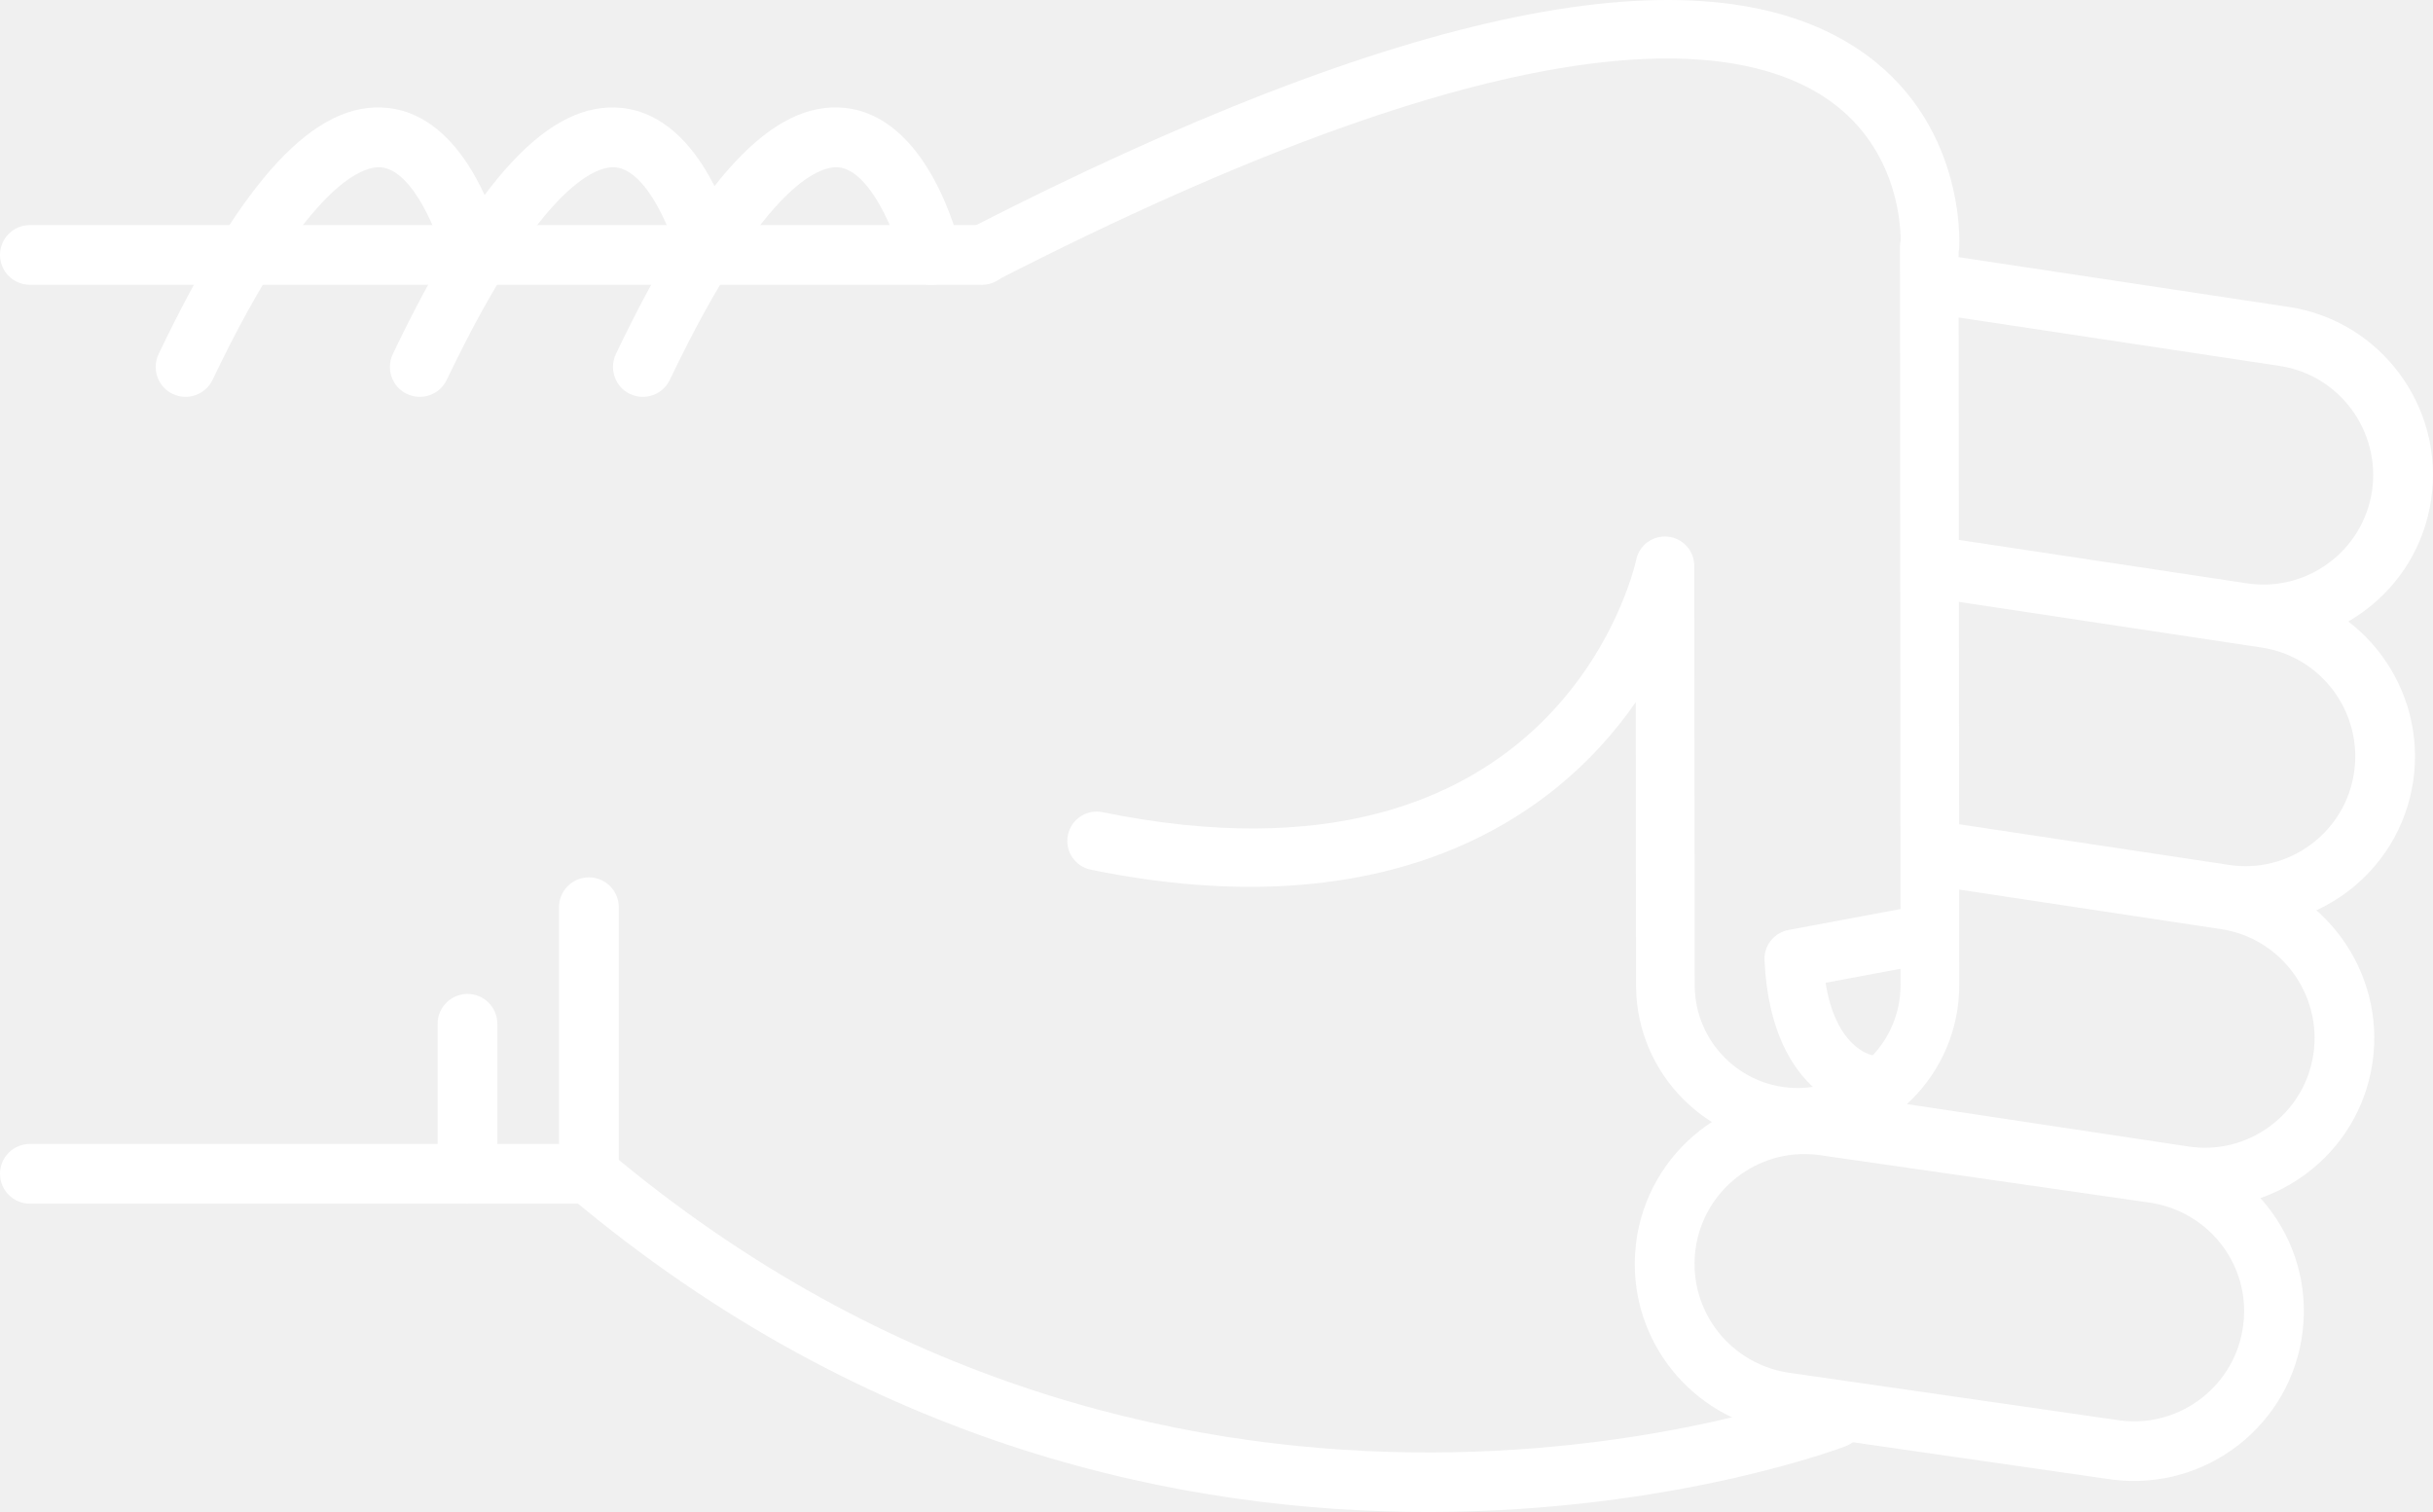
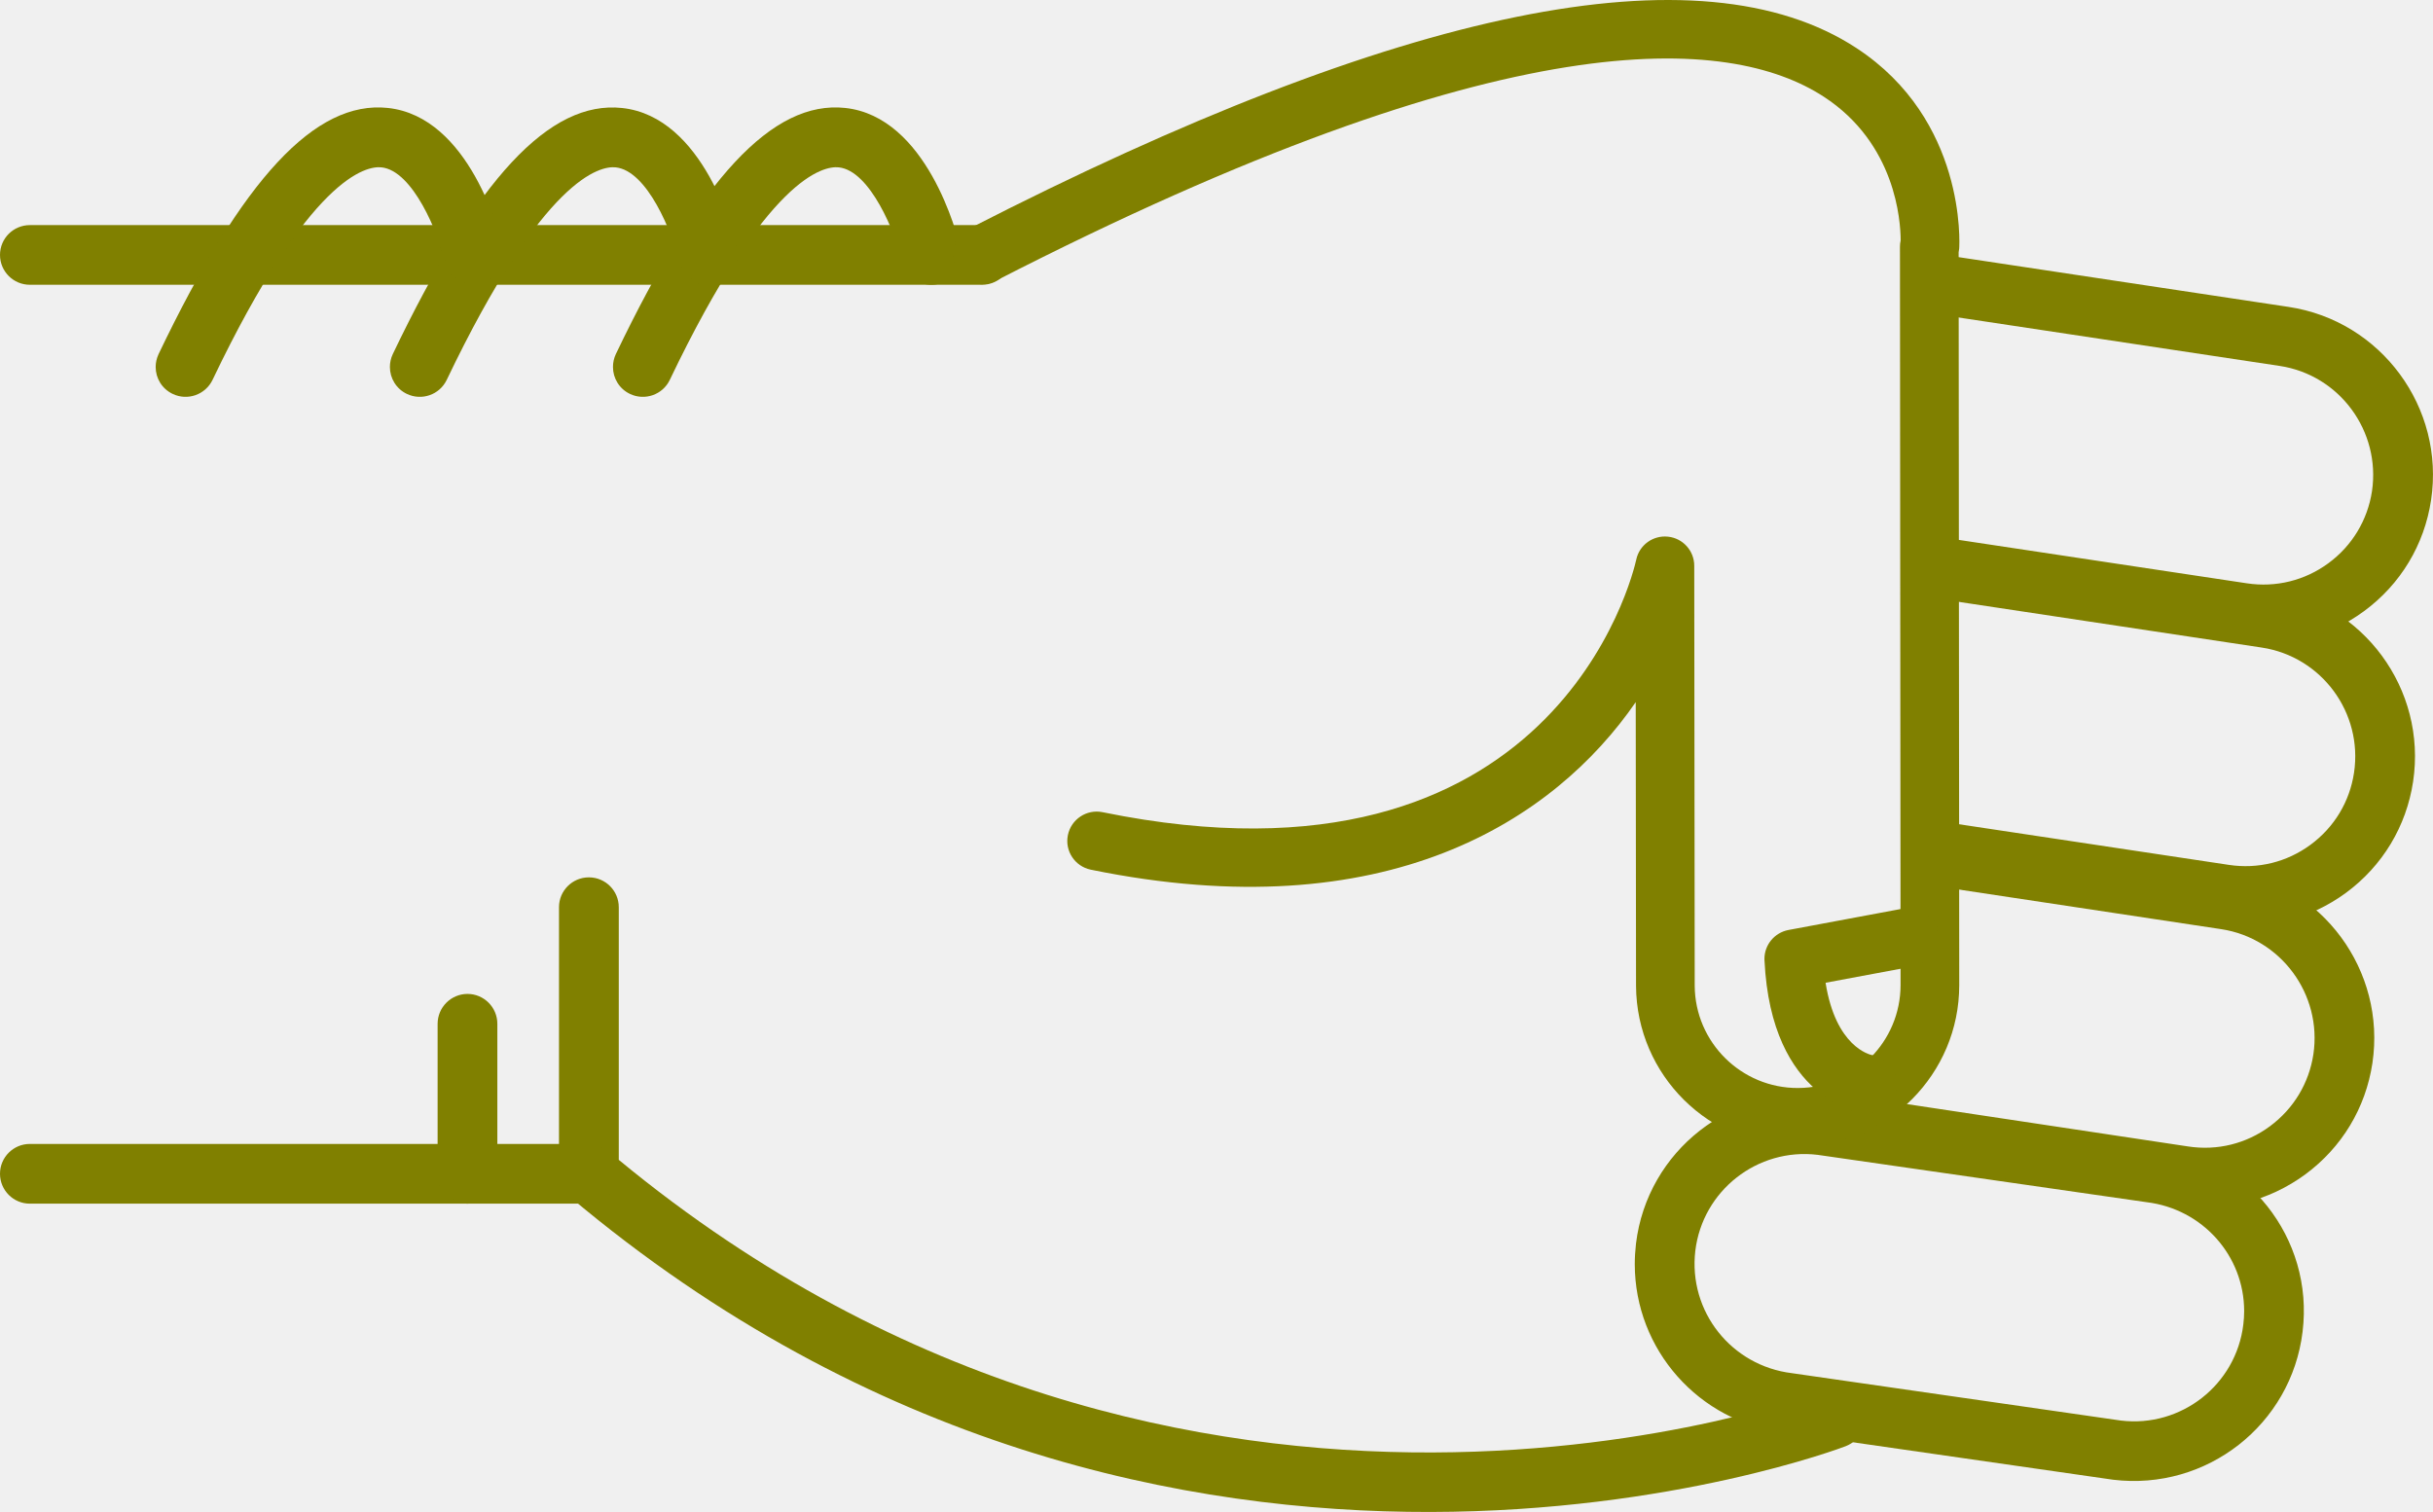
- <svg xmlns="http://www.w3.org/2000/svg" version="1.1" x="0px" y="0px" viewBox="0 0 48.186 29.952" style="fill:white" enable-background="new 0 0 100 100" xml:space="preserve" id="svg2" width="48.186" height="29.952">
+ <svg xmlns="http://www.w3.org/2000/svg" version="1.1" x="0px" y="0px" viewBox="0 0 48.186 29.952" style="fill:olive" enable-background="new 0 0 100 100" xml:space="preserve" id="svg2" width="48.186" height="29.952">
  <defs id="defs32" />
  <g id="g3362" transform="matrix(0,-1,-1,0,95,64.51218)">
-     <path id="path4" d="m 46.541,83.929 -5.281,0 c -0.176,0 -0.34,-0.077 -0.453,-0.211 -10.014,-11.892 -4.996,-25.141 -4.943,-25.274 0.118,-0.304 0.46,-0.454 0.766,-0.335 0.304,0.119 0.453,0.462 0.336,0.766 -0.05,0.125 -4.745,12.585 4.57,23.87 l 5.005,0 c 0.326,0 0.591,0.265 0.591,0.592 0,0.327 -0.265,0.592 -0.591,0.592 z" style="fill:white" />
-     <path id="path6" d="m 57.242,82.86 c -0.221,0 -0.432,-0.124 -0.533,-0.336 -0.141,-0.295 -0.017,-0.648 0.277,-0.789 4.033,-1.927 4.243,-3.049 4.211,-3.347 -0.066,-0.625 -1.313,-1.127 -1.872,-1.26 -0.317,-0.075 -0.515,-0.395 -0.438,-0.712 0.075,-0.318 0.395,-0.513 0.712,-0.438 0.267,0.063 2.603,0.665 2.775,2.285 0.153,1.434 -1.396,2.876 -4.876,4.54 -0.083,0.039 -0.17,0.057 -0.256,0.057 z" style="fill:white" />
-     <path id="path8" d="m 59.462,95 c -0.327,0 -0.591,-0.265 -0.591,-0.591 l 0,-18.858 c 0,-0.327 0.264,-0.592 0.591,-0.592 0.327,0 0.591,0.265 0.591,0.592 l 0,18.857 c 0,0.327 -0.264,0.592 -0.591,0.592 z" style="fill:white" />
-     <path id="path10" d="m 41.26,95 c -0.327,0 -0.592,-0.265 -0.592,-0.591 l 0,-11.072 c 0,-0.327 0.265,-0.592 0.592,-0.592 0.326,0 0.591,0.265 0.591,0.592 l 0,11.072 C 41.851,94.735 41.586,95 41.26,95 Z" style="fill:white" />
-     <path id="path12" d="m 44.23,86.333 -2.97,0 c -0.327,0 -0.592,-0.265 -0.592,-0.591 0,-0.327 0.265,-0.592 0.592,-0.592 l 2.971,0 c 0.326,0 0.592,0.265 0.592,0.592 -10e-4,0.326 -0.266,0.591 -0.593,0.591 z" style="fill:white" />
-     <path id="path14" d="m 57.242,87.278 c -0.221,0 -0.432,-0.124 -0.533,-0.336 -0.141,-0.295 -0.017,-0.648 0.277,-0.789 4.031,-1.927 4.242,-3.048 4.211,-3.346 -0.065,-0.627 -1.29,-1.121 -1.873,-1.261 -0.317,-0.076 -0.514,-0.396 -0.438,-0.713 0.076,-0.317 0.394,-0.514 0.712,-0.437 0.267,0.062 2.603,0.664 2.775,2.285 0.153,1.434 -1.396,2.876 -4.876,4.54 -0.082,0.039 -0.169,0.057 -0.255,0.057 z" style="fill:white" />
-     <path id="path16" d="m 57.242,91.917 c -0.221,0 -0.432,-0.124 -0.533,-0.337 -0.141,-0.294 -0.017,-0.647 0.277,-0.789 4.033,-1.927 4.243,-3.048 4.211,-3.346 -0.066,-0.626 -1.313,-1.127 -1.872,-1.26 -0.317,-0.075 -0.515,-0.394 -0.438,-0.711 0.075,-0.318 0.395,-0.514 0.712,-0.439 0.267,0.063 2.603,0.664 2.775,2.285 0.153,1.433 -1.396,2.875 -4.876,4.539 -0.083,0.039 -0.17,0.058 -0.256,0.058 z" style="fill:white" />
-     <path id="path18" d="m 39.471,62.623 c -1.696,0 -3.129,-1.271 -3.334,-2.957 l -0.938,-6.517 c -0.224,-1.853 1.092,-3.53 2.932,-3.752 1.861,-0.229 3.519,1.112 3.738,2.932 l 0.939,6.518 c 0.223,1.854 -1.093,3.53 -2.932,3.752 -0.136,0.015 -0.272,0.024 -0.405,0.024 z M 38.538,50.554 c -0.088,0 -0.177,0.006 -0.266,0.017 -1.192,0.144 -2.044,1.231 -1.901,2.423 l 0.939,6.517 c 0.145,1.193 1.217,2.055 2.425,1.913 1.191,-0.144 2.044,-1.23 1.9,-2.422 l -0.938,-6.517 c -0.134,-1.107 -1.061,-1.931 -2.159,-1.931 z" style="fill:white" />
-     <path id="path20" d="m 42.346,59.849 c -0.287,0 -0.539,-0.21 -0.583,-0.503 L 40.631,51.84 c -0.135,-0.887 0.085,-1.773 0.617,-2.497 0.533,-0.723 1.314,-1.195 2.203,-1.329 1.83,-0.273 3.548,0.989 3.824,2.819 l 0.851,5.637 c 0.049,0.323 -0.173,0.624 -0.497,0.673 -0.322,0.049 -0.624,-0.174 -0.672,-0.497 L 46.106,51.01 c -0.18,-1.186 -1.294,-2.003 -2.479,-1.827 -0.574,0.087 -1.08,0.393 -1.426,0.861 -0.346,0.469 -0.488,1.043 -0.4,1.618 l 1.131,7.506 c 0.049,0.324 -0.174,0.625 -0.496,0.673 -0.031,0.006 -0.061,0.008 -0.09,0.008 z" style="fill:white" />
-     <path id="path22" d="m 47.63,57.087 c -0.288,0 -0.54,-0.21 -0.584,-0.503 l -0.837,-5.55 c -0.134,-0.887 0.086,-1.773 0.617,-2.497 0.533,-0.723 1.315,-1.195 2.203,-1.329 1.832,-0.275 3.548,0.989 3.825,2.82 l 0.941,6.246 c 0.049,0.323 -0.173,0.624 -0.497,0.673 -0.323,0.048 -0.623,-0.174 -0.672,-0.497 l -0.942,-6.245 c -0.18,-1.186 -1.292,-2.005 -2.479,-1.827 -0.574,0.086 -1.081,0.392 -1.426,0.86 -0.346,0.469 -0.487,1.043 -0.4,1.618 l 0.836,5.55 c 0.049,0.323 -0.173,0.624 -0.496,0.673 -0.03,0.005 -0.06,0.008 -0.089,0.008 z" style="fill:white" />
-     <path id="path24" d="m 58.863,57.087 c -0.287,0 -0.539,-0.21 -0.584,-0.503 l -1.016,-6.735 c -0.18,-1.186 -1.293,-2.001 -2.479,-1.827 -0.574,0.087 -1.082,0.393 -1.427,0.861 -0.345,0.468 -0.487,1.042 -0.4,1.618 l 0.888,5.891 c 0.049,0.323 -0.174,0.624 -0.496,0.673 -0.323,0.05 -0.625,-0.174 -0.674,-0.497 l -0.887,-5.891 c -0.135,-0.887 0.084,-1.773 0.617,-2.497 0.532,-0.723 1.314,-1.195 2.202,-1.328 1.831,-0.275 3.548,0.989 3.825,2.819 l 1.016,6.735 c 0.049,0.323 -0.174,0.624 -0.496,0.673 -0.029,0.005 -0.059,0.008 -0.089,0.008 z" style="fill:white" />
-     <path id="path26" d="m 59.461,76.132 c -0.089,0 -0.18,-0.021 -0.264,-0.064 -0.286,-0.146 -0.398,-0.497 -0.252,-0.782 5.217,-10.172 4.866,-14.535 3.653,-16.404 -0.927,-1.427 -2.461,-1.524 -2.848,-1.525 -0.04,0.009 -0.081,0.014 -0.123,0.014 -0.001,0 -0.001,0 -0.001,0 L 45.01,57.359 c -0.004,0 -0.007,0 -0.01,0 -1.121,0 -2.035,0.907 -2.041,2.027 -0.006,1.125 0.904,2.044 2.027,2.05 l 8.318,0.009 c 0.297,0 0.547,0.225 0.577,0.521 0.031,0.295 -0.165,0.567 -0.456,0.628 -0.279,0.062 -6.836,1.606 -5.002,10.57 0.064,0.314 -0.139,0.621 -0.453,0.686 -0.314,0.065 -0.621,-0.138 -0.686,-0.453 -1.199,-5.856 0.978,-9.179 3.319,-10.793 l -5.622,-0.006 c -1.767,-0.01 -3.195,-1.453 -3.186,-3.218 0.01,-1.758 1.443,-3.183 3.2,-3.183 0.005,0 0.011,0 0.017,0 l 14.502,0.012 c 0.023,-0.005 0.049,-0.008 0.075,-0.011 0.103,-0.007 2.548,-0.136 3.97,2.033 2.025,3.087 0.82,9.004 -3.582,17.585 -0.102,0.201 -0.305,0.316 -0.516,0.316 z" style="fill:white" />
-     <path id="path28" d="m 45.516,60.055 c -0.009,0 -0.019,0 -0.027,-10e-4 -2.789,-0.133 -3.023,-1.911 -3.032,-1.987 -0.036,-0.319 0.192,-0.606 0.511,-0.643 0.313,-0.039 0.598,0.185 0.642,0.497 0.011,0.053 0.167,0.722 1.434,0.923 l 0.329,-1.762 c 0.059,-0.315 0.361,-0.526 0.678,-0.465 0.314,0.059 0.523,0.362 0.465,0.678 l -0.427,2.286 c -0.054,0.276 -0.294,0.474 -0.573,0.474 z" style="fill:white" />
+     <path id="path4" d="m 46.541,83.929 -5.281,0 c -0.176,0 -0.34,-0.077 -0.453,-0.211 -10.014,-11.892 -4.996,-25.141 -4.943,-25.274 0.118,-0.304 0.46,-0.454 0.766,-0.335 0.304,0.119 0.453,0.462 0.336,0.766 -0.05,0.125 -4.745,12.585 4.57,23.87 l 5.005,0 c 0.326,0 0.591,0.265 0.591,0.592 0,0.327 -0.265,0.592 -0.591,0.592 z" style="fill:olive" />
+     <path id="path6" d="m 57.242,82.86 c -0.221,0 -0.432,-0.124 -0.533,-0.336 -0.141,-0.295 -0.017,-0.648 0.277,-0.789 4.033,-1.927 4.243,-3.049 4.211,-3.347 -0.066,-0.625 -1.313,-1.127 -1.872,-1.26 -0.317,-0.075 -0.515,-0.395 -0.438,-0.712 0.075,-0.318 0.395,-0.513 0.712,-0.438 0.267,0.063 2.603,0.665 2.775,2.285 0.153,1.434 -1.396,2.876 -4.876,4.54 -0.083,0.039 -0.17,0.057 -0.256,0.057 z" style="fill:olive" />
+     <path id="path8" d="m 59.462,95 c -0.327,0 -0.591,-0.265 -0.591,-0.591 l 0,-18.858 c 0,-0.327 0.264,-0.592 0.591,-0.592 0.327,0 0.591,0.265 0.591,0.592 l 0,18.857 c 0,0.327 -0.264,0.592 -0.591,0.592 z" style="fill:olive" />
+     <path id="path10" d="m 41.26,95 c -0.327,0 -0.592,-0.265 -0.592,-0.591 l 0,-11.072 c 0,-0.327 0.265,-0.592 0.592,-0.592 0.326,0 0.591,0.265 0.591,0.592 l 0,11.072 C 41.851,94.735 41.586,95 41.26,95 Z" style="fill:olive" />
+     <path id="path12" d="m 44.23,86.333 -2.97,0 c -0.327,0 -0.592,-0.265 -0.592,-0.591 0,-0.327 0.265,-0.592 0.592,-0.592 l 2.971,0 c 0.326,0 0.592,0.265 0.592,0.592 -10e-4,0.326 -0.266,0.591 -0.593,0.591 z" style="fill:olive" />
+     <path id="path14" d="m 57.242,87.278 c -0.221,0 -0.432,-0.124 -0.533,-0.336 -0.141,-0.295 -0.017,-0.648 0.277,-0.789 4.031,-1.927 4.242,-3.048 4.211,-3.346 -0.065,-0.627 -1.29,-1.121 -1.873,-1.261 -0.317,-0.076 -0.514,-0.396 -0.438,-0.713 0.076,-0.317 0.394,-0.514 0.712,-0.437 0.267,0.062 2.603,0.664 2.775,2.285 0.153,1.434 -1.396,2.876 -4.876,4.54 -0.082,0.039 -0.169,0.057 -0.255,0.057 z" style="fill:olive" />
+     <path id="path16" d="m 57.242,91.917 c -0.221,0 -0.432,-0.124 -0.533,-0.337 -0.141,-0.294 -0.017,-0.647 0.277,-0.789 4.033,-1.927 4.243,-3.048 4.211,-3.346 -0.066,-0.626 -1.313,-1.127 -1.872,-1.26 -0.317,-0.075 -0.515,-0.394 -0.438,-0.711 0.075,-0.318 0.395,-0.514 0.712,-0.439 0.267,0.063 2.603,0.664 2.775,2.285 0.153,1.433 -1.396,2.875 -4.876,4.539 -0.083,0.039 -0.17,0.058 -0.256,0.058 z" style="fill:olive" />
+     <path id="path18" d="m 39.471,62.623 c -1.696,0 -3.129,-1.271 -3.334,-2.957 l -0.938,-6.517 c -0.224,-1.853 1.092,-3.53 2.932,-3.752 1.861,-0.229 3.519,1.112 3.738,2.932 l 0.939,6.518 c 0.223,1.854 -1.093,3.53 -2.932,3.752 -0.136,0.015 -0.272,0.024 -0.405,0.024 z M 38.538,50.554 c -0.088,0 -0.177,0.006 -0.266,0.017 -1.192,0.144 -2.044,1.231 -1.901,2.423 l 0.939,6.517 c 0.145,1.193 1.217,2.055 2.425,1.913 1.191,-0.144 2.044,-1.23 1.9,-2.422 l -0.938,-6.517 c -0.134,-1.107 -1.061,-1.931 -2.159,-1.931 z" style="fill:olive" />
+     <path id="path20" d="m 42.346,59.849 c -0.287,0 -0.539,-0.21 -0.583,-0.503 L 40.631,51.84 c -0.135,-0.887 0.085,-1.773 0.617,-2.497 0.533,-0.723 1.314,-1.195 2.203,-1.329 1.83,-0.273 3.548,0.989 3.824,2.819 l 0.851,5.637 c 0.049,0.323 -0.173,0.624 -0.497,0.673 -0.322,0.049 -0.624,-0.174 -0.672,-0.497 L 46.106,51.01 c -0.18,-1.186 -1.294,-2.003 -2.479,-1.827 -0.574,0.087 -1.08,0.393 -1.426,0.861 -0.346,0.469 -0.488,1.043 -0.4,1.618 l 1.131,7.506 c 0.049,0.324 -0.174,0.625 -0.496,0.673 -0.031,0.006 -0.061,0.008 -0.09,0.008 z" style="fill:olive" />
+     <path id="path22" d="m 47.63,57.087 c -0.288,0 -0.54,-0.21 -0.584,-0.503 l -0.837,-5.55 c -0.134,-0.887 0.086,-1.773 0.617,-2.497 0.533,-0.723 1.315,-1.195 2.203,-1.329 1.832,-0.275 3.548,0.989 3.825,2.82 l 0.941,6.246 c 0.049,0.323 -0.173,0.624 -0.497,0.673 -0.323,0.048 -0.623,-0.174 -0.672,-0.497 l -0.942,-6.245 c -0.18,-1.186 -1.292,-2.005 -2.479,-1.827 -0.574,0.086 -1.081,0.392 -1.426,0.86 -0.346,0.469 -0.487,1.043 -0.4,1.618 l 0.836,5.55 c 0.049,0.323 -0.173,0.624 -0.496,0.673 -0.03,0.005 -0.06,0.008 -0.089,0.008 z" style="fill:olive" />
+     <path id="path24" d="m 58.863,57.087 c -0.287,0 -0.539,-0.21 -0.584,-0.503 l -1.016,-6.735 c -0.18,-1.186 -1.293,-2.001 -2.479,-1.827 -0.574,0.087 -1.082,0.393 -1.427,0.861 -0.345,0.468 -0.487,1.042 -0.4,1.618 l 0.888,5.891 c 0.049,0.323 -0.174,0.624 -0.496,0.673 -0.323,0.05 -0.625,-0.174 -0.674,-0.497 l -0.887,-5.891 c -0.135,-0.887 0.084,-1.773 0.617,-2.497 0.532,-0.723 1.314,-1.195 2.202,-1.328 1.831,-0.275 3.548,0.989 3.825,2.819 l 1.016,6.735 c 0.049,0.323 -0.174,0.624 -0.496,0.673 -0.029,0.005 -0.059,0.008 -0.089,0.008 z" style="fill:olive" />
+     <path id="path26" d="m 59.461,76.132 c -0.089,0 -0.18,-0.021 -0.264,-0.064 -0.286,-0.146 -0.398,-0.497 -0.252,-0.782 5.217,-10.172 4.866,-14.535 3.653,-16.404 -0.927,-1.427 -2.461,-1.524 -2.848,-1.525 -0.04,0.009 -0.081,0.014 -0.123,0.014 -0.001,0 -0.001,0 -0.001,0 L 45.01,57.359 c -0.004,0 -0.007,0 -0.01,0 -1.121,0 -2.035,0.907 -2.041,2.027 -0.006,1.125 0.904,2.044 2.027,2.05 l 8.318,0.009 c 0.297,0 0.547,0.225 0.577,0.521 0.031,0.295 -0.165,0.567 -0.456,0.628 -0.279,0.062 -6.836,1.606 -5.002,10.57 0.064,0.314 -0.139,0.621 -0.453,0.686 -0.314,0.065 -0.621,-0.138 -0.686,-0.453 -1.199,-5.856 0.978,-9.179 3.319,-10.793 l -5.622,-0.006 c -1.767,-0.01 -3.195,-1.453 -3.186,-3.218 0.01,-1.758 1.443,-3.183 3.2,-3.183 0.005,0 0.011,0 0.017,0 l 14.502,0.012 c 0.023,-0.005 0.049,-0.008 0.075,-0.011 0.103,-0.007 2.548,-0.136 3.97,2.033 2.025,3.087 0.82,9.004 -3.582,17.585 -0.102,0.201 -0.305,0.316 -0.516,0.316 z" style="fill:olive" />
+     <path id="path28" d="m 45.516,60.055 c -0.009,0 -0.019,0 -0.027,-10e-4 -2.789,-0.133 -3.023,-1.911 -3.032,-1.987 -0.036,-0.319 0.192,-0.606 0.511,-0.643 0.313,-0.039 0.598,0.185 0.642,0.497 0.011,0.053 0.167,0.722 1.434,0.923 l 0.329,-1.762 c 0.059,-0.315 0.361,-0.526 0.678,-0.465 0.314,0.059 0.523,0.362 0.465,0.678 l -0.427,2.286 c -0.054,0.276 -0.294,0.474 -0.573,0.474 z" style="fill:olive" />
  </g>
</svg>
